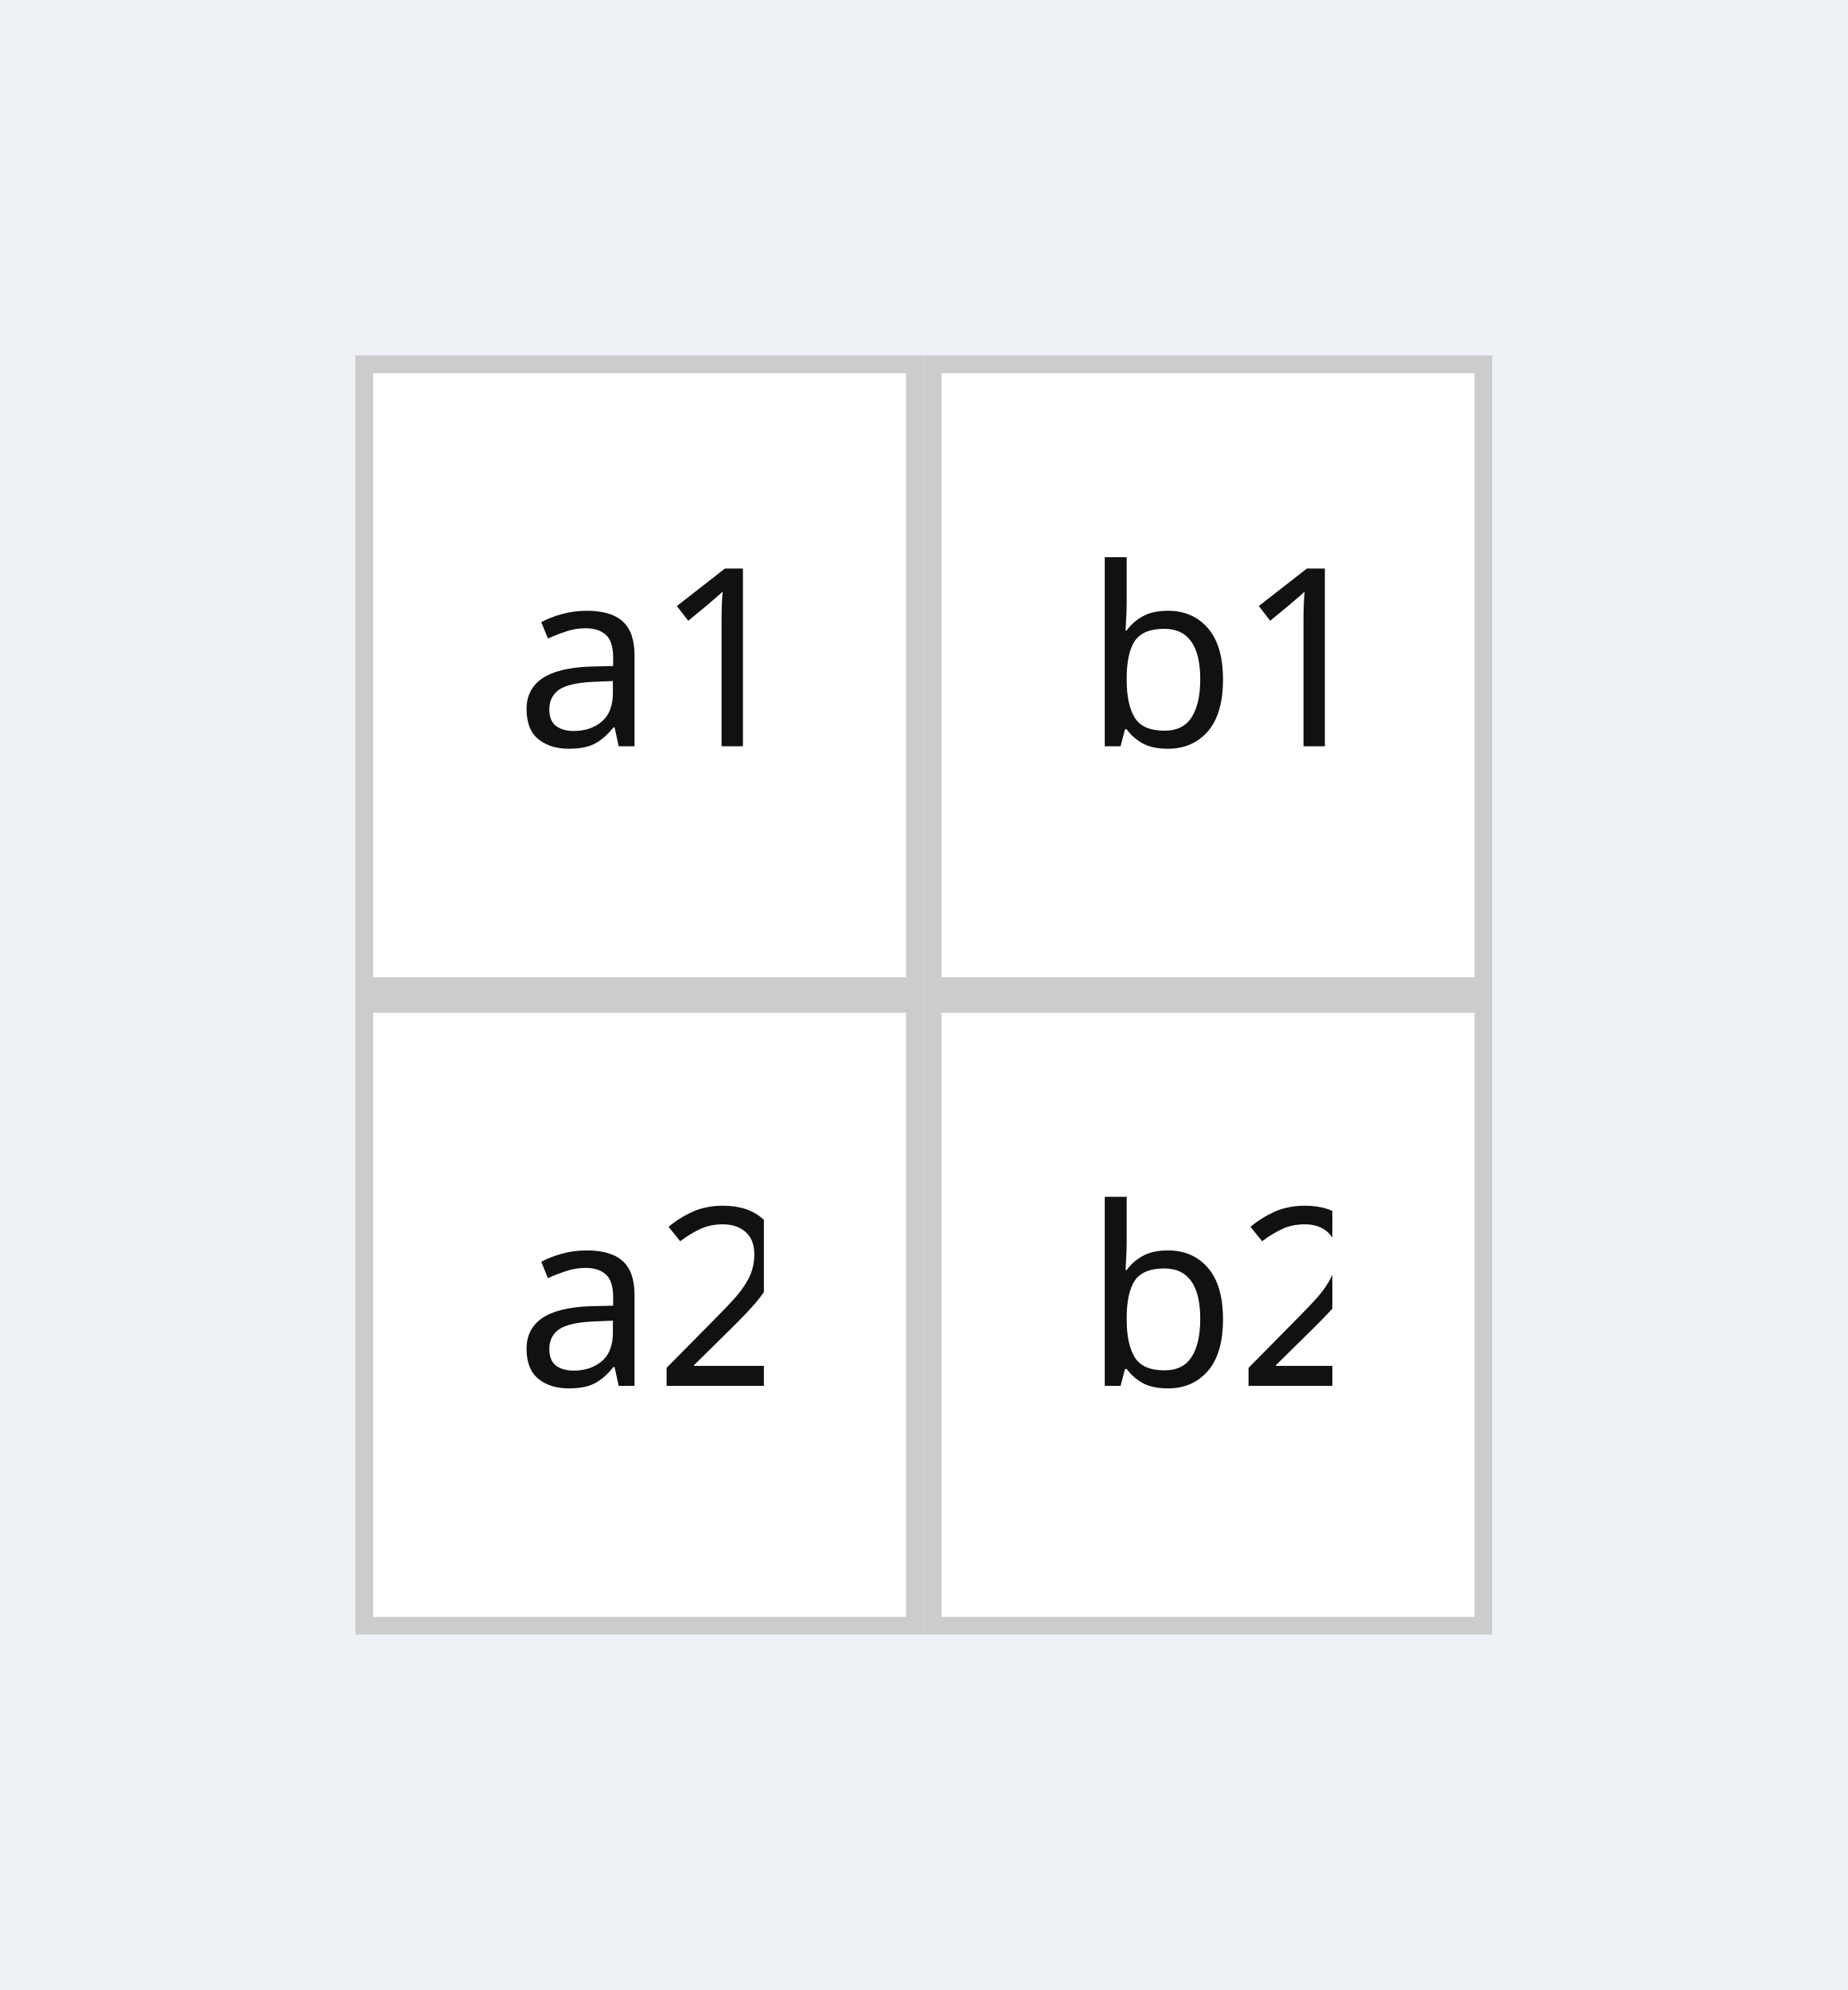
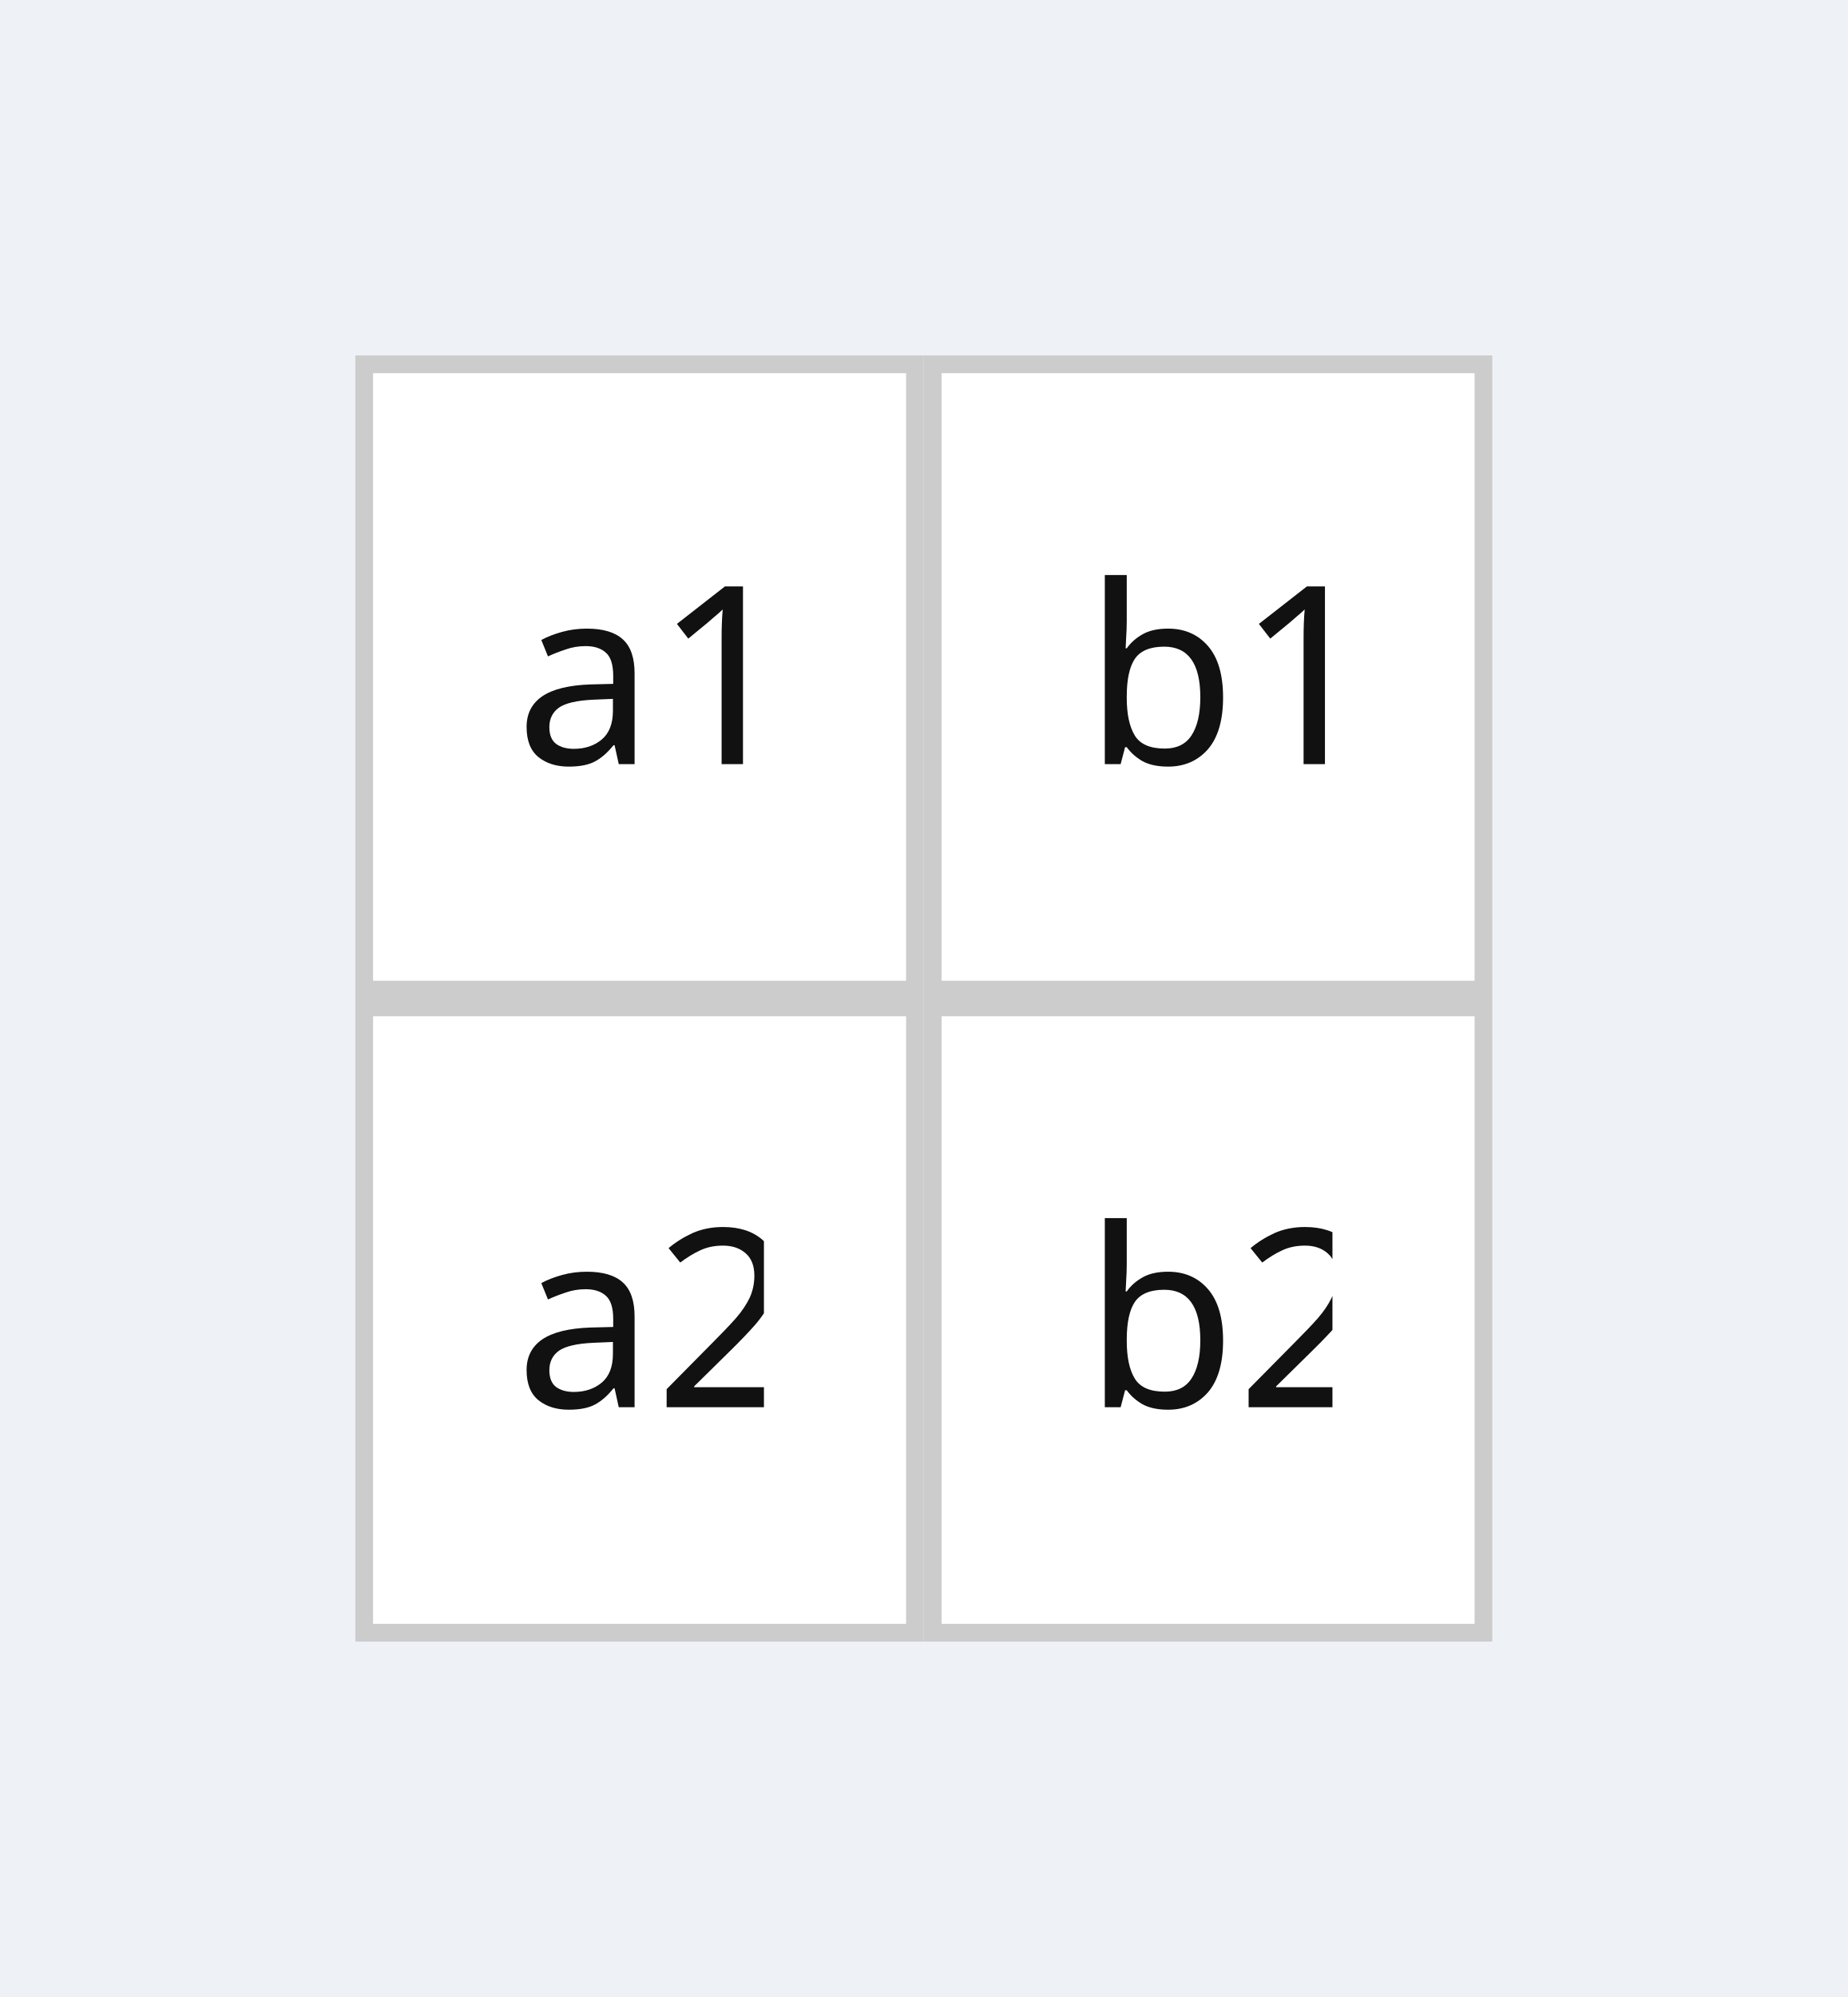
- <svg xmlns="http://www.w3.org/2000/svg" width="104" height="112" viewBox="0 0 104 112">
-   <rect x="0" y="0" width="104" height="112" fill="#eef1f6" />
-   <rect x="20" y="20" width="32" height="36" fill="#ffffff" />
-   <rect x="52" y="20" width="32" height="36" fill="#ffffff" />
-   <rect x="20" y="56" width="32" height="36" fill="#ffffff" />
-   <rect x="52" y="56" width="32" height="36" fill="#ffffff" />
-   <rect x="20.5" y="20.5" width="31" height="35" fill="none" stroke="#ccc" stroke-width="1" />
-   <rect x="52.5" y="20.5" width="31" height="35" fill="none" stroke="#ccc" stroke-width="1" />
-   <rect x="20.5" y="56.5" width="31" height="35" fill="none" stroke="#ccc" stroke-width="1" />
-   <rect x="52.5" y="56.5" width="31" height="35" fill="none" stroke="#ccc" stroke-width="1" />
+ <svg xmlns="http://www.w3.org/2000/svg" width="104" height="112.38" viewBox="0 0 104 112.38">
+   <rect x="0" y="0" width="104" height="112.38" fill="#eef1f6" />
+   <rect x="20" y="20" width="32" height="36.19" fill="#ffffff" />
+   <rect x="52" y="20" width="32" height="36.19" fill="#ffffff" />
+   <rect x="20" y="56.19" width="32" height="36.19" fill="#ffffff" />
+   <rect x="52" y="56.19" width="32" height="36.19" fill="#ffffff" />
+   <rect x="20.5" y="20.5" width="31" height="35.19" fill="none" stroke="#ccc" stroke-width="1" />
+   <rect x="52.5" y="20.5" width="31" height="35.19" fill="none" stroke="#ccc" stroke-width="1" />
+   <rect x="20.5" y="56.69" width="31" height="35.19" fill="none" stroke="#ccc" stroke-width="1" />
+   <rect x="52.5" y="56.69" width="31" height="35.19" fill="none" stroke="#ccc" stroke-width="1" />
  <g transform="translate(29 29)">
-     <svg width="14" height="18" viewBox="0 0 14 18">
-       <text x="0" y="13" font-family="Unifont" font-size="14" fill="#111111" font-weight="400" xml:space="preserve">
+     <svg width="14" height="18.19" viewBox="0 0 14 18.19">
+       <text x="0" y="14" font-family="Unifont" font-size="14" fill="#111111" font-weight="400" xml:space="preserve">
        <tspan x="0" font-weight="400" font-style="normal" font-family="Unifont" font-size="14" fill="#111111">a1</tspan>
      </text>
    </svg>
  </g>
  <g transform="translate(61 29)">
-     <svg width="14" height="18" viewBox="0 0 14 18">
-       <text x="0" y="13" font-family="Unifont" font-size="14" fill="#111111" font-weight="400" xml:space="preserve">
+     <svg width="14" height="18.19" viewBox="0 0 14 18.19">
+       <text x="0" y="14" font-family="Unifont" font-size="14" fill="#111111" font-weight="400" xml:space="preserve">
        <tspan x="0" font-weight="400" font-style="normal" font-family="Unifont" font-size="14" fill="#111111">b1</tspan>
      </text>
    </svg>
  </g>
-   <g transform="translate(29 65)">
-     <svg width="14" height="18" viewBox="0 0 14 18">
-       <text x="0" y="13" font-family="Unifont" font-size="14" fill="#111111" font-weight="400" xml:space="preserve">
+   <g transform="translate(29 65.19)">
+     <svg width="14" height="18.19" viewBox="0 0 14 18.19">
+       <text x="0" y="14" font-family="Unifont" font-size="14" fill="#111111" font-weight="400" xml:space="preserve">
        <tspan x="0" font-weight="400" font-style="normal" font-family="Unifont" font-size="14" fill="#111111">a2</tspan>
      </text>
    </svg>
  </g>
-   <g transform="translate(61 65)">
-     <svg width="14" height="18" viewBox="0 0 14 18">
-       <text x="0" y="13" font-family="Unifont" font-size="14" fill="#111111" font-weight="400" xml:space="preserve">
+   <g transform="translate(61 65.19)">
+     <svg width="14" height="18.19" viewBox="0 0 14 18.19">
+       <text x="0" y="14" font-family="Unifont" font-size="14" fill="#111111" font-weight="400" xml:space="preserve">
        <tspan x="0" font-weight="400" font-style="normal" font-family="Unifont" font-size="14" fill="#111111">b2</tspan>
      </text>
    </svg>
  </g>
</svg>
